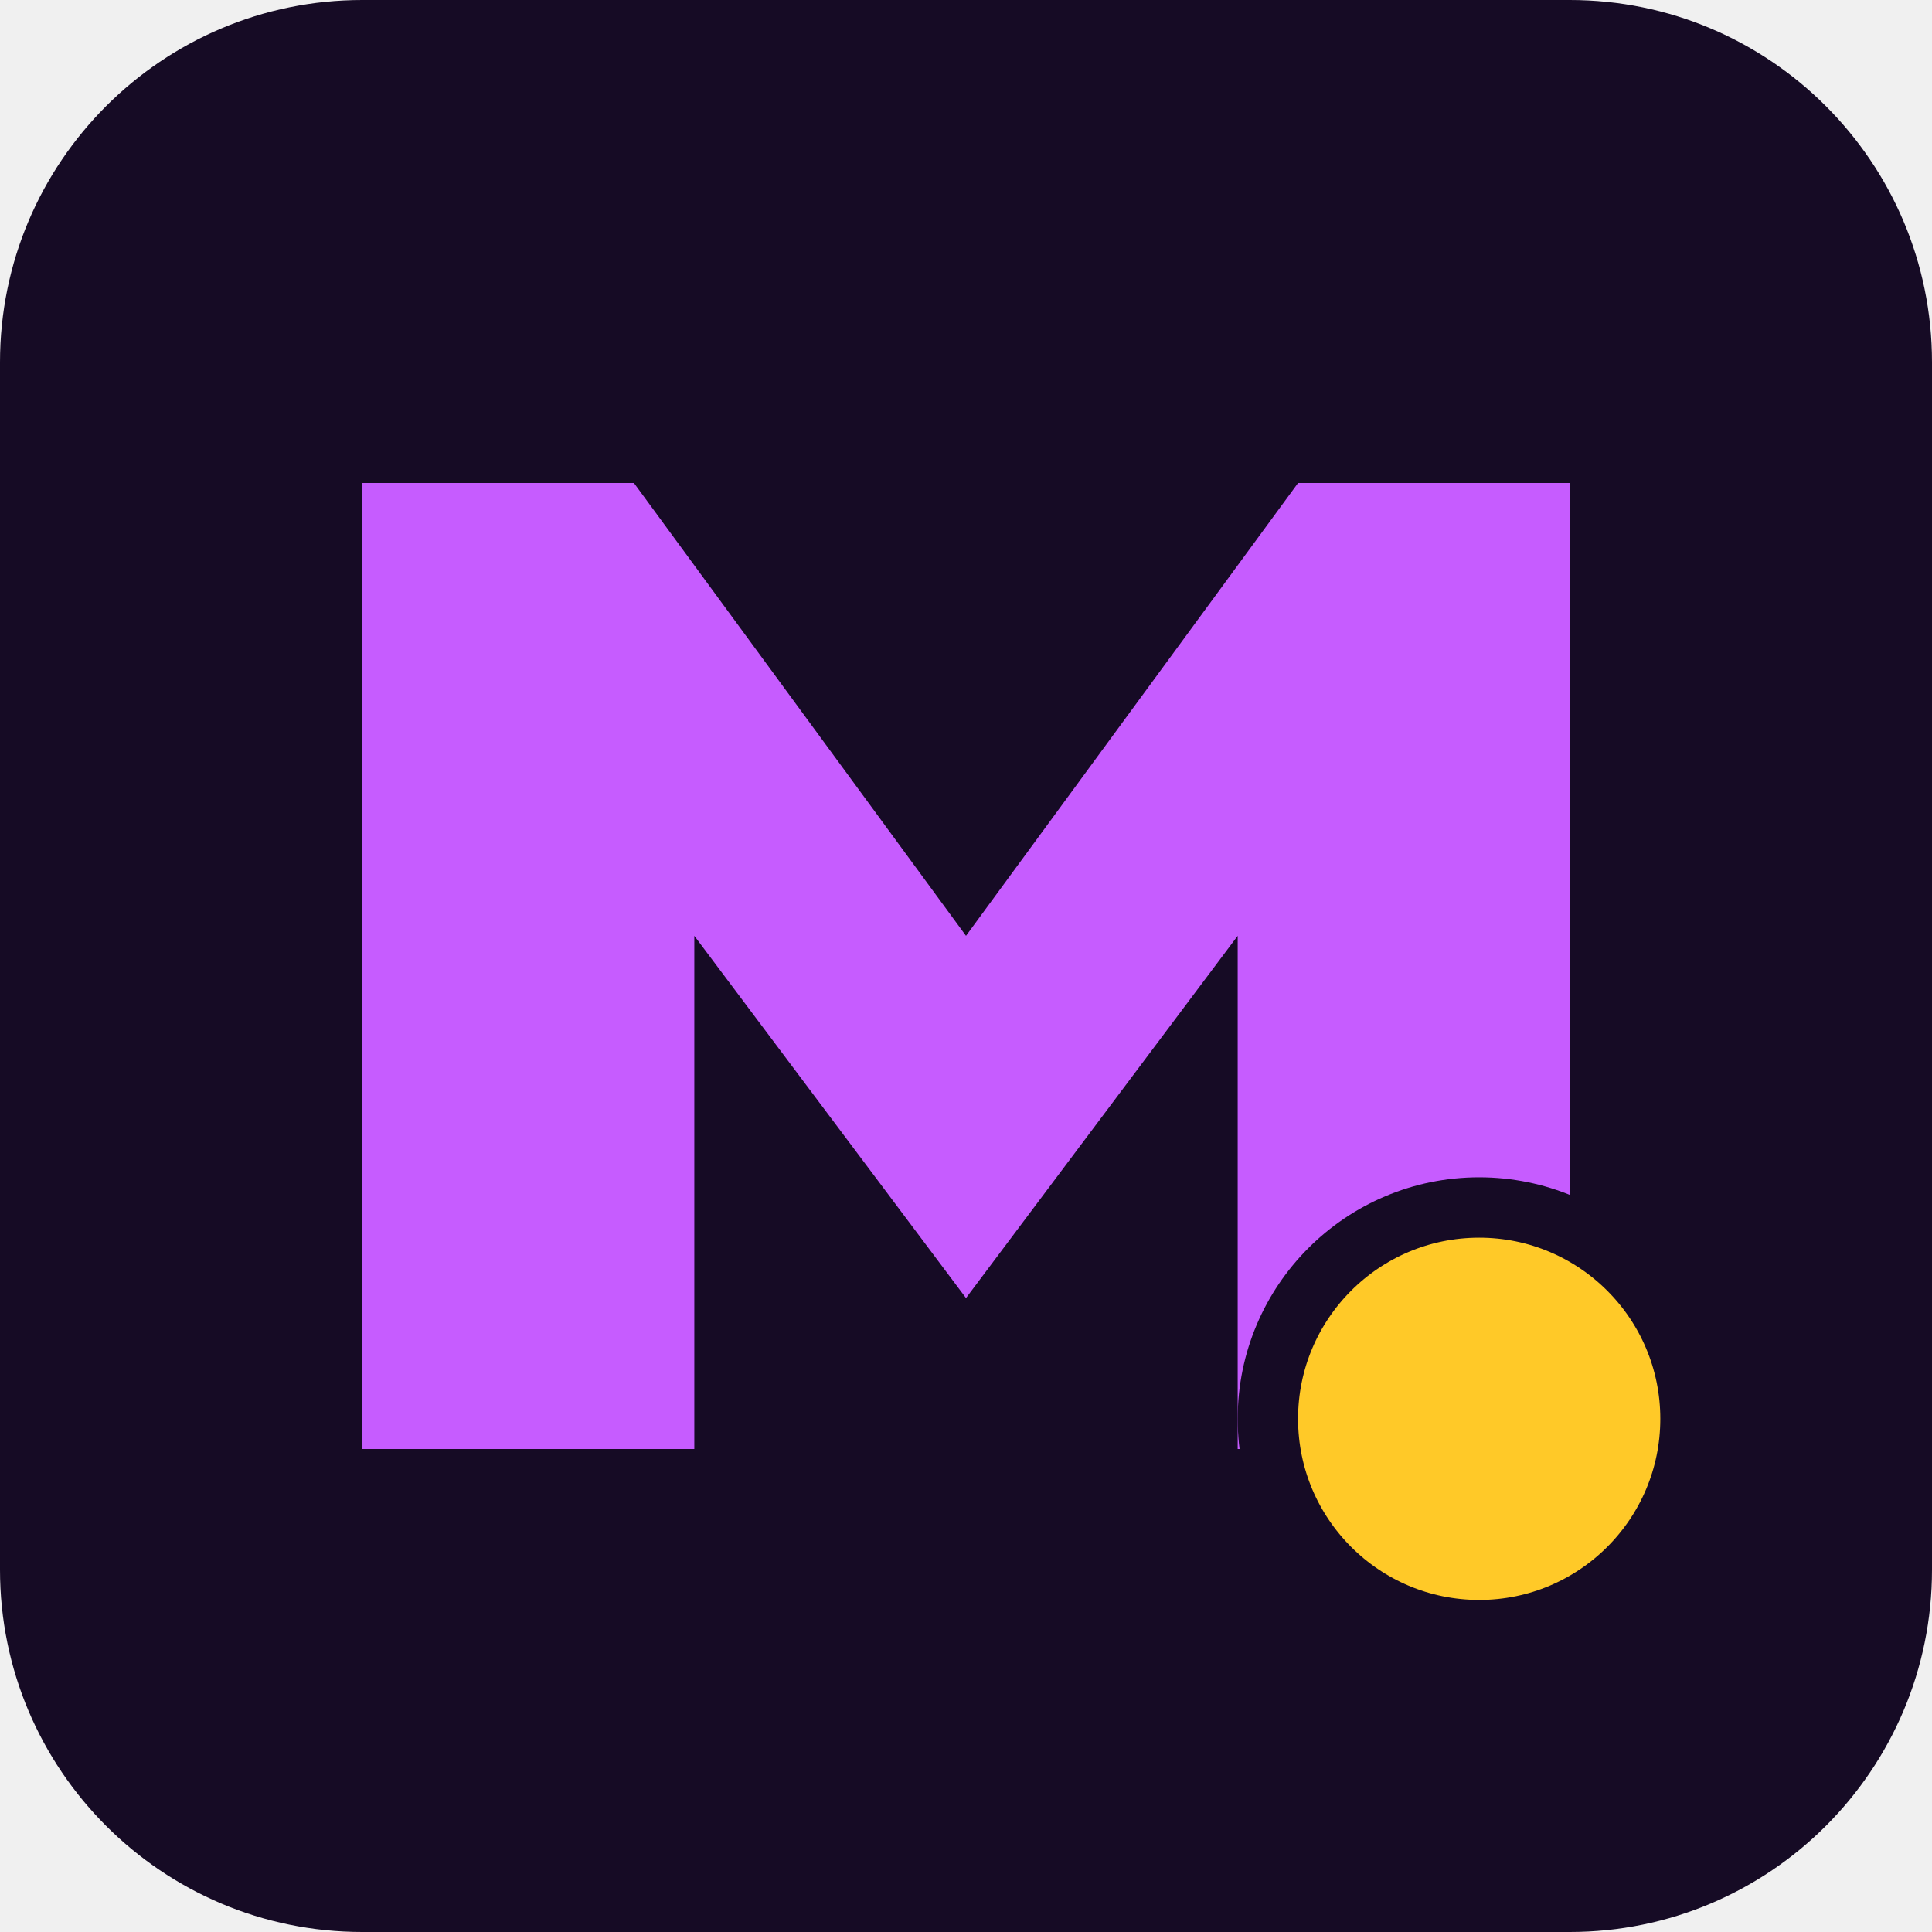
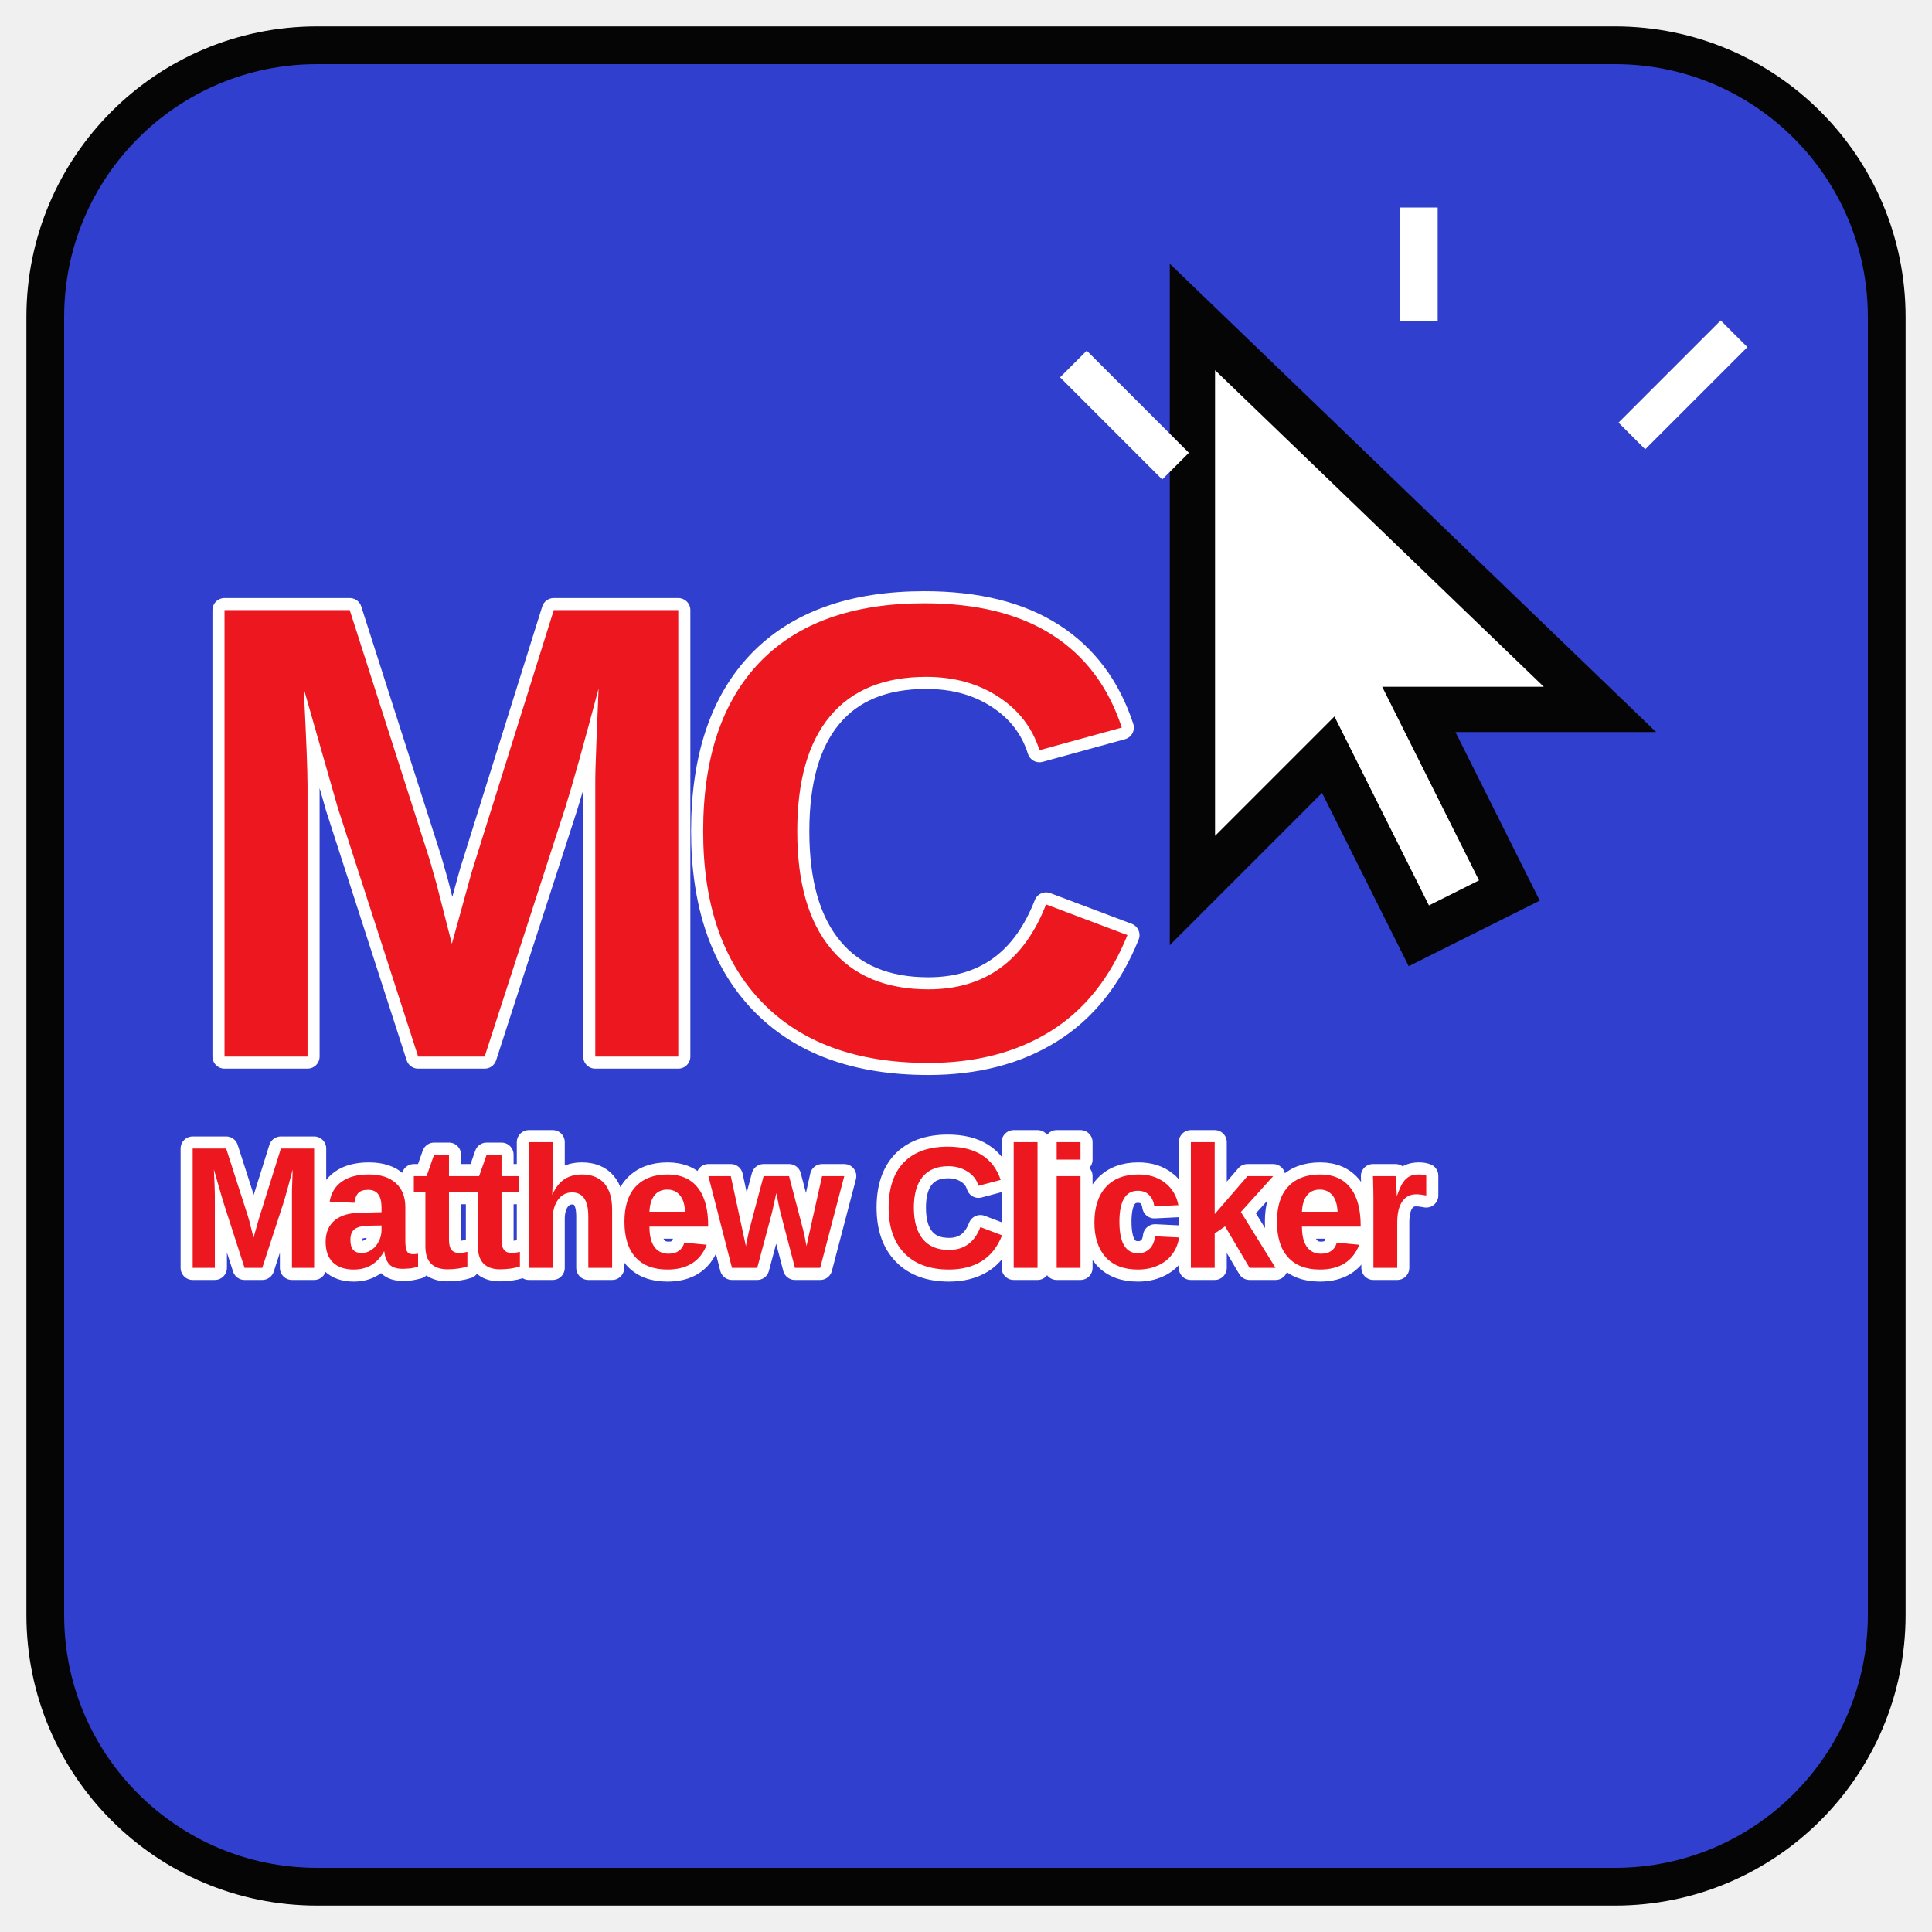
- <svg xmlns="http://www.w3.org/2000/svg" viewBox="0 0 64 64">
-   <rect width="64" height="64" rx="12" fill="#160b25" />
-   <path d="M12 48V16h9l11 15 11-15h9v32H41V31L32 43l-9-12v17z" fill="#c65cff" />
-   <circle cx="49" cy="47" r="7" fill="#ffc928" stroke="#160b25" stroke-width="2" />
+ <svg xmlns="http://www.w3.org/2000/svg" viewBox="0 0 128 128">
+   <rect x="3" y="3" width="122" height="122" rx="18" fill="#303fce" stroke="#050505" stroke-width="2.5" />
+   <g fill="#ed171f" stroke="#fff" stroke-width="1.6" stroke-linejoin="round" paint-order="stroke">
+     <text x="12" y="70" font-family="Arial,Helvetica,sans-serif" font-size="43" font-weight="900" letter-spacing="-3">MC</text>
+     <text x="12" y="84" font-family="Arial,Helvetica,sans-serif" font-size="11.5" font-weight="800" letter-spacing="-.35">Matthew Clicker</text>
+   </g>
+   <g transform="translate(77 20)">
+     <path d="M2 1V39L11 30L17 42L23 39L17 27H29Z" fill="#fff" stroke="#050505" stroke-width="3" stroke-linejoin="miter" />
+     <path d="M17 0V-5M32 8L37 3M0 10L-5 5" stroke="#fff" stroke-width="2.5" stroke-linecap="square" />
+   </g>
</svg>
